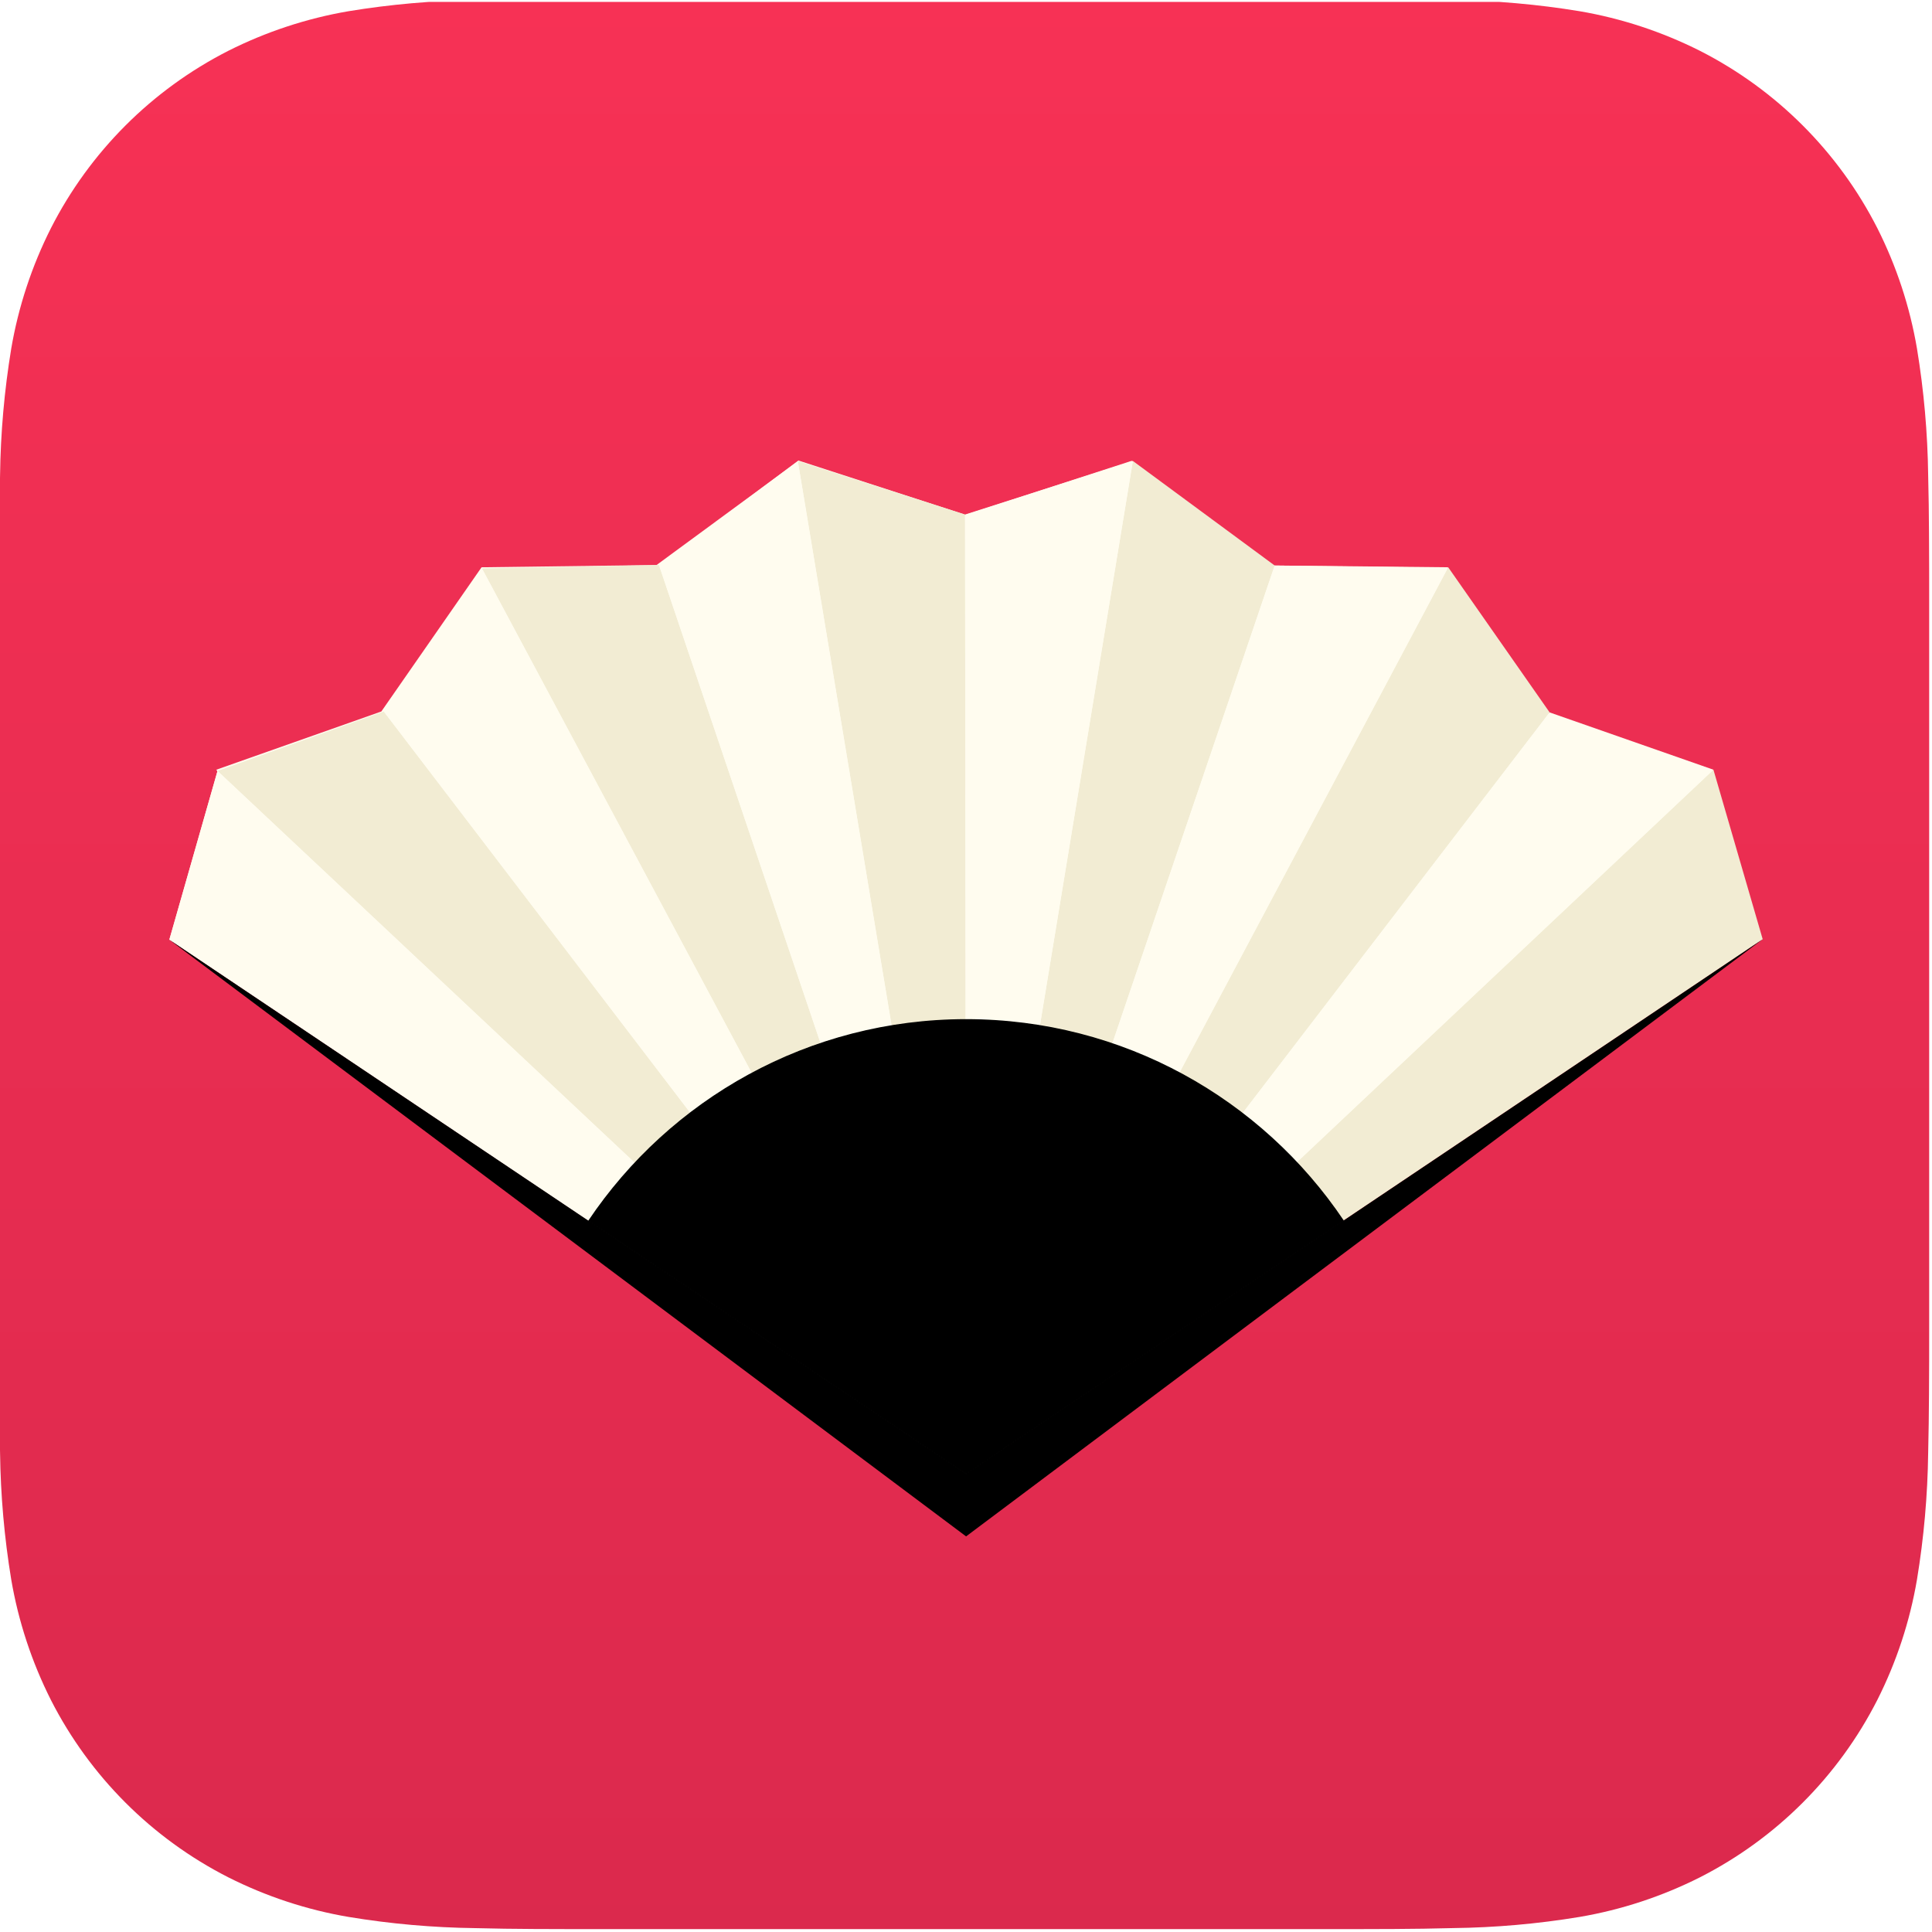
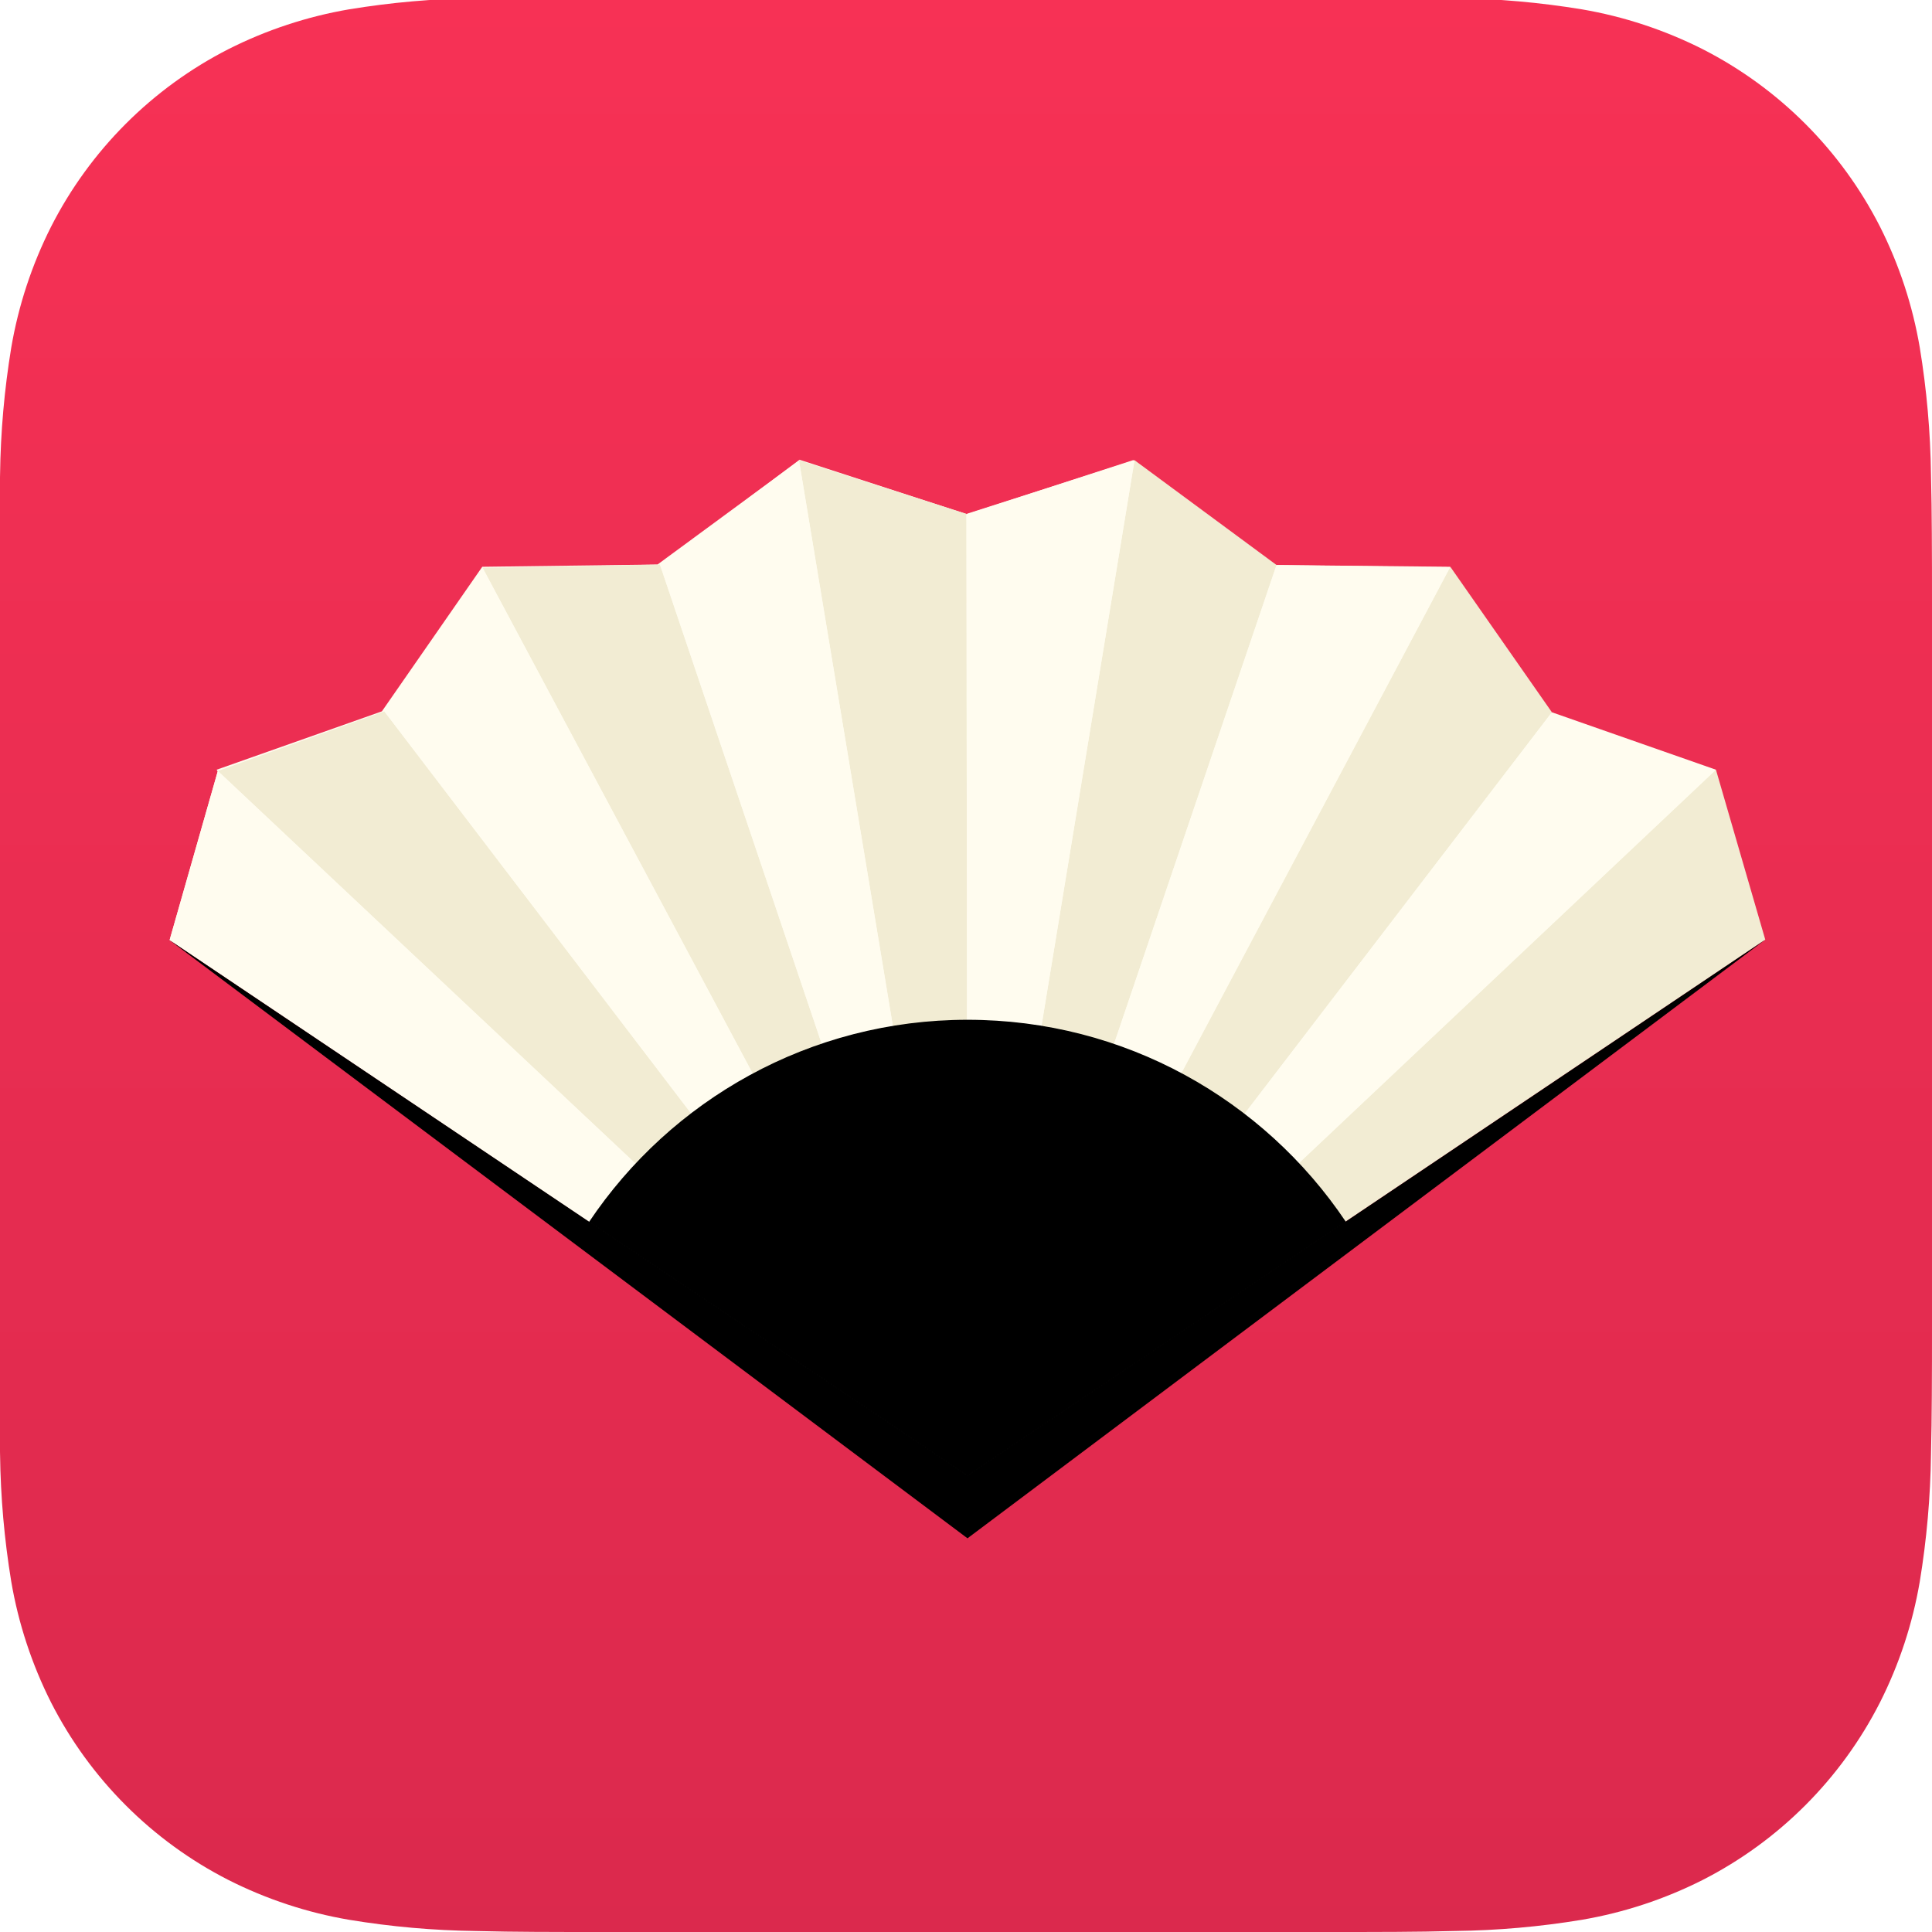
- <svg xmlns="http://www.w3.org/2000/svg" width="100" height="100" viewBox="0 0 100 100" version="1.1" xml:space="preserve" style="fill-rule:evenodd;clip-rule:evenodd;stroke-linecap:round;stroke-linejoin:round;stroke-miterlimit:1.414;">
-   <g id="Darker-Icon">
-     <clipPath id="_clip1">
-       <path d="M99.854,68.6c0,1.195 0,2.387 -0.009,3.58c-0.007,1.005 -0.018,2.011 -0.043,3.014c-0.028,2.198 -0.222,4.392 -0.579,6.561c-0.37,2.172 -1.063,4.274 -2.056,6.239c-2.011,3.949 -5.223,7.161 -9.171,9.172c-1.965,0.991 -4.067,1.684 -6.236,2.054c-2.171,0.359 -4.365,0.552 -6.563,0.578c-1.004,0.026 -2.009,0.041 -3.014,0.046c-1.195,0.007 -2.387,0.007 -3.579,0.007l-37.403,0c-1.192,0 -2.385,0 -3.579,-0.007c-1.005,-0.004 -2.01,-0.019 -3.014,-0.044c-2.2,-0.027 -4.394,-0.221 -6.564,-0.58c-2.169,-0.368 -4.272,-1.064 -6.235,-2.054c-3.948,-2.011 -7.159,-5.222 -9.171,-9.169c-0.992,-1.967 -1.686,-4.071 -2.057,-6.242c-0.357,-2.169 -0.55,-4.361 -0.578,-6.559c-0.026,-1.005 -0.039,-2.011 -0.043,-3.016c-0.009,-1.195 -0.009,-2.385 -0.009,-3.58l0,-37.398c0,-1.194 0,-2.389 0.009,-3.583c0.004,-1.004 0.017,-2.009 0.043,-3.013c0.028,-2.197 0.221,-4.39 0.578,-6.558c0.371,-2.172 1.064,-4.275 2.057,-6.242c2.011,-3.949 5.223,-7.16 9.171,-9.172c1.964,-0.99 4.065,-1.683 6.233,-2.054c2.172,-0.356 4.366,-0.55 6.563,-0.578c1.006,-0.026 2.011,-0.039 3.015,-0.043c1.194,-0.007 2.389,-0.007 3.579,-0.007l37.403,0c1.194,0 2.389,0 3.581,0.007c1.005,0.003 2.01,0.018 3.014,0.043c2.198,0.028 4.392,0.222 6.561,0.578c2.172,0.371 4.272,1.064 6.238,2.054c3.949,2.011 7.162,5.223 9.173,9.172c0.992,1.966 1.685,4.069 2.054,6.239c0.357,2.17 0.551,4.363 0.579,6.561c0.025,1.006 0.039,2.011 0.043,3.015c0.009,1.194 0.009,2.387 0.009,3.579l0,37.4Z" />
-     </clipPath>
-     <g clip-path="url(#_clip1)">
-       <rect x="0" y="0.098" width="100" height="99.801" style="fill:url(#_Linear2);" />
-       <g id="Glyph">
-         <path d="M91.111,48.615l-41.116,27.701l-41.232,-27.676l2.487,-8.709l-0.053,-0.091l8.541,-3.014l5.188,-7.464l9.056,-0.116l7.302,-5.363l0.036,-0.049l8.614,2.798l0.007,0.025l8.614,-2.798l0.035,0l7.262,5.412l9.097,0.116l-0.008,0.032l5.143,7.455l8.593,2.99l-0.051,0.048l2.485,8.703Z" style="fill:#fffcef;" />
-         <path d="M50.005,76.291l38.682,-36.452l2.55,8.776l-41.232,27.676Z" style="fill:#f2ecd3;" />
-         <path d="M50.005,76.291l24.954,-46.929l5.25,7.512l-30.204,39.417Z" style="fill:#f2ecd3;" />
-         <path d="M50.005,76.291l8.632,-52.432l7.34,5.412l-15.972,47.02Z" style="fill:#f2ecd3;" />
-         <path d="M50.005,76.291l-8.711,-52.432l8.657,2.773l0.054,49.659Z" style="fill:#f2ecd3;" />
-         <path d="M50.005,76.291l-25.061,-46.872l9.164,-0.173l15.897,47.045Z" style="fill:#f2ecd3;" />
-         <path d="M50.005,76.291l-38.745,-36.385l8.604,-3.08l30.141,39.465Z" style="fill:#f2ecd3;" />
-         <path d="M50.005,76.291l-38.745,-36.385l-2.487,8.709l41.232,27.676Z" style="fill:#fffcef;" />
-         <path d="M50.005,76.291l-25.061,-46.872l-5.08,7.407l30.141,39.465Z" style="fill:#fffcef;" />
-         <path d="M50.005,76.291l-8.711,-52.432l-7.186,5.387l15.897,47.045Z" style="fill:#fffcef;" />
-         <path d="M50.005,76.291l8.632,-52.432l-8.686,2.773l0.054,49.659Z" style="fill:#fffcef;" />
-         <path d="M50.005,76.291l24.953,-46.929l-8.98,-0.091l-15.973,47.02Z" style="fill:#fffcef;" />
-         <path d="M50.005,76.291l38.682,-36.451l-8.478,-2.966l-30.204,39.417Z" style="fill:#fffcef;" />
-         <path d="M50.008,79.521l-0.007,0l-41.237,-30.881l41.241,27.651l41.231,-27.676l-41.228,30.906Z" />
-         <path d="M50.005,76.291l-19.529,-13.094c4.22,-6.282 11.392,-10.416 19.529,-10.416c8.133,0 15.301,4.13 19.522,10.406l-19.522,13.104Z" style="stroke:#000;stroke-width:0.06px;" />
+ <svg xmlns="http://www.w3.org/2000/svg" width="100%" height="100%" viewBox="0 0 100 100" version="1.1" xml:space="preserve" style="fill-rule:evenodd;clip-rule:evenodd;stroke-linecap:round;stroke-linejoin:round;stroke-miterlimit:1.414;">
+   <g id="Darker-Icon" transform="matrix(1.00146,0,0,1.00248,0,-0.0982427)">
+     <g>
+       <clipPath id="_clip1">
+         <path d="M99.854,68.6C99.854,69.795 99.854,70.987 99.845,72.18C99.838,73.185 99.827,74.191 99.802,75.194C99.774,77.392 99.58,79.586 99.223,81.755C98.853,83.927 98.16,86.029 97.167,87.994C95.156,91.943 91.944,95.155 87.996,97.166C86.031,98.157 83.929,98.85 81.76,99.22C79.589,99.579 77.395,99.772 75.197,99.798C74.193,99.824 73.188,99.839 72.183,99.844C70.988,99.851 69.796,99.851 68.604,99.851L31.201,99.851C30.009,99.851 28.816,99.851 27.622,99.844C26.617,99.84 25.612,99.825 24.608,99.8C22.408,99.773 20.214,99.579 18.044,99.22C15.875,98.852 13.772,98.156 11.809,97.166C7.861,95.155 4.65,91.944 2.638,87.997C1.646,86.03 0.952,83.926 0.581,81.755C0.224,79.586 0.031,77.394 0.003,75.196C-0.023,74.191 -0.036,73.185 -0.04,72.18C-0.049,70.985 -0.049,69.795 -0.049,68.6L-0.049,31.202C-0.049,30.008 -0.049,28.813 -0.04,27.619C-0.036,26.615 -0.023,25.61 0.003,24.606C0.031,22.409 0.224,20.216 0.581,18.048C0.952,15.876 1.645,13.773 2.638,11.806C4.649,7.857 7.861,4.646 11.809,2.634C13.773,1.644 15.874,0.951 18.042,0.58C20.214,0.224 22.408,0.03 24.605,0.002C25.611,-0.024 26.616,-0.037 27.62,-0.041C28.814,-0.048 30.009,-0.048 31.199,-0.048L68.602,-0.048C69.796,-0.048 70.991,-0.048 72.183,-0.041C73.188,-0.038 74.193,-0.023 75.197,0.002C77.395,0.03 79.589,0.224 81.758,0.58C83.93,0.951 86.03,1.644 87.996,2.634C91.945,4.645 95.158,7.857 97.169,11.806C98.161,13.772 98.854,15.875 99.223,18.045C99.58,20.215 99.774,22.408 99.802,24.606C99.827,25.612 99.841,26.617 99.845,27.621C99.854,28.815 99.854,30.008 99.854,31.2L99.854,68.6Z" />
+       </clipPath>
+       <g clip-path="url(#_clip1)">
+         <rect x="0" y="0.098" width="100" height="99.801" style="fill:url(#_Linear2);" />
+         <g id="Glyph">
+           <path d="M91.111,48.615L49.995,76.316L8.763,48.64L11.25,39.931L11.197,39.84L19.738,36.826L24.926,29.362L33.982,29.246L41.284,23.883L41.32,23.834L49.934,26.632L49.941,26.657L58.555,23.859L58.59,23.859L65.852,29.271L74.949,29.387L74.941,29.419L80.084,36.874L88.677,39.864L88.626,39.912L91.111,48.615Z" style="fill:rgb(255,252,239);" />
+           <path d="M50.005,76.291L88.687,39.839L91.237,48.615L50.005,76.291Z" style="fill:rgb(242,236,211);" />
+           <path d="M50.005,76.291L74.959,29.362L80.209,36.874L50.005,76.291Z" style="fill:rgb(242,236,211);" />
+           <path d="M50.005,76.291L58.637,23.859L65.977,29.271L50.005,76.291Z" style="fill:rgb(242,236,211);" />
+           <path d="M50.005,76.291L41.294,23.859L49.951,26.632L50.005,76.291Z" style="fill:rgb(242,236,211);" />
+           <path d="M50.005,76.291L24.944,29.419L34.108,29.246L50.005,76.291Z" style="fill:rgb(242,236,211);" />
+           <path d="M50.005,76.291L11.26,39.906L19.864,36.826L50.005,76.291Z" style="fill:rgb(242,236,211);" />
+           <path d="M50.005,76.291L11.26,39.906L8.773,48.615L50.005,76.291Z" style="fill:rgb(255,252,239);" />
+           <path d="M50.005,76.291L24.944,29.419L19.864,36.826L50.005,76.291Z" style="fill:rgb(255,252,239);" />
+           <path d="M50.005,76.291L41.294,23.859L34.108,29.246L50.005,76.291Z" style="fill:rgb(255,252,239);" />
+           <path d="M50.005,76.291L58.637,23.859L49.951,26.632L50.005,76.291Z" style="fill:rgb(255,252,239);" />
+           <path d="M50.005,76.291L74.958,29.362L65.978,29.271L50.005,76.291Z" style="fill:rgb(255,252,239);" />
+           <path d="M50.005,76.291L88.687,39.84L80.209,36.874L50.005,76.291Z" style="fill:rgb(255,252,239);" />
+           <path d="M50.008,79.521L50.001,79.521L8.764,48.64L50.005,76.291L91.236,48.615L50.008,79.521Z" />
+           <path d="M50.005,76.291L30.476,63.197C34.696,56.915 41.868,52.781 50.005,52.781C58.138,52.781 65.306,56.911 69.527,63.187L50.005,76.291Z" style="stroke:black;stroke-width:0.06px;" />
+         </g>
      </g>
    </g>
  </g>
  <defs>
    <linearGradient id="_Linear2" x1="0" y1="0" x2="1" y2="0" gradientUnits="userSpaceOnUse" gradientTransform="matrix(6.11108e-15,-99.8015,99.8015,6.11108e-15,49.9512,99.899)">
-       <stop offset="0" style="stop-color:#db294d;stop-opacity:1" />
-       <stop offset="1" style="stop-color:#f73155;stop-opacity:1" />
+       <stop offset="0" style="stop-color:rgb(219,41,77);stop-opacity:1" />
+       <stop offset="1" style="stop-color:rgb(247,49,85);stop-opacity:1" />
    </linearGradient>
  </defs>
</svg>
